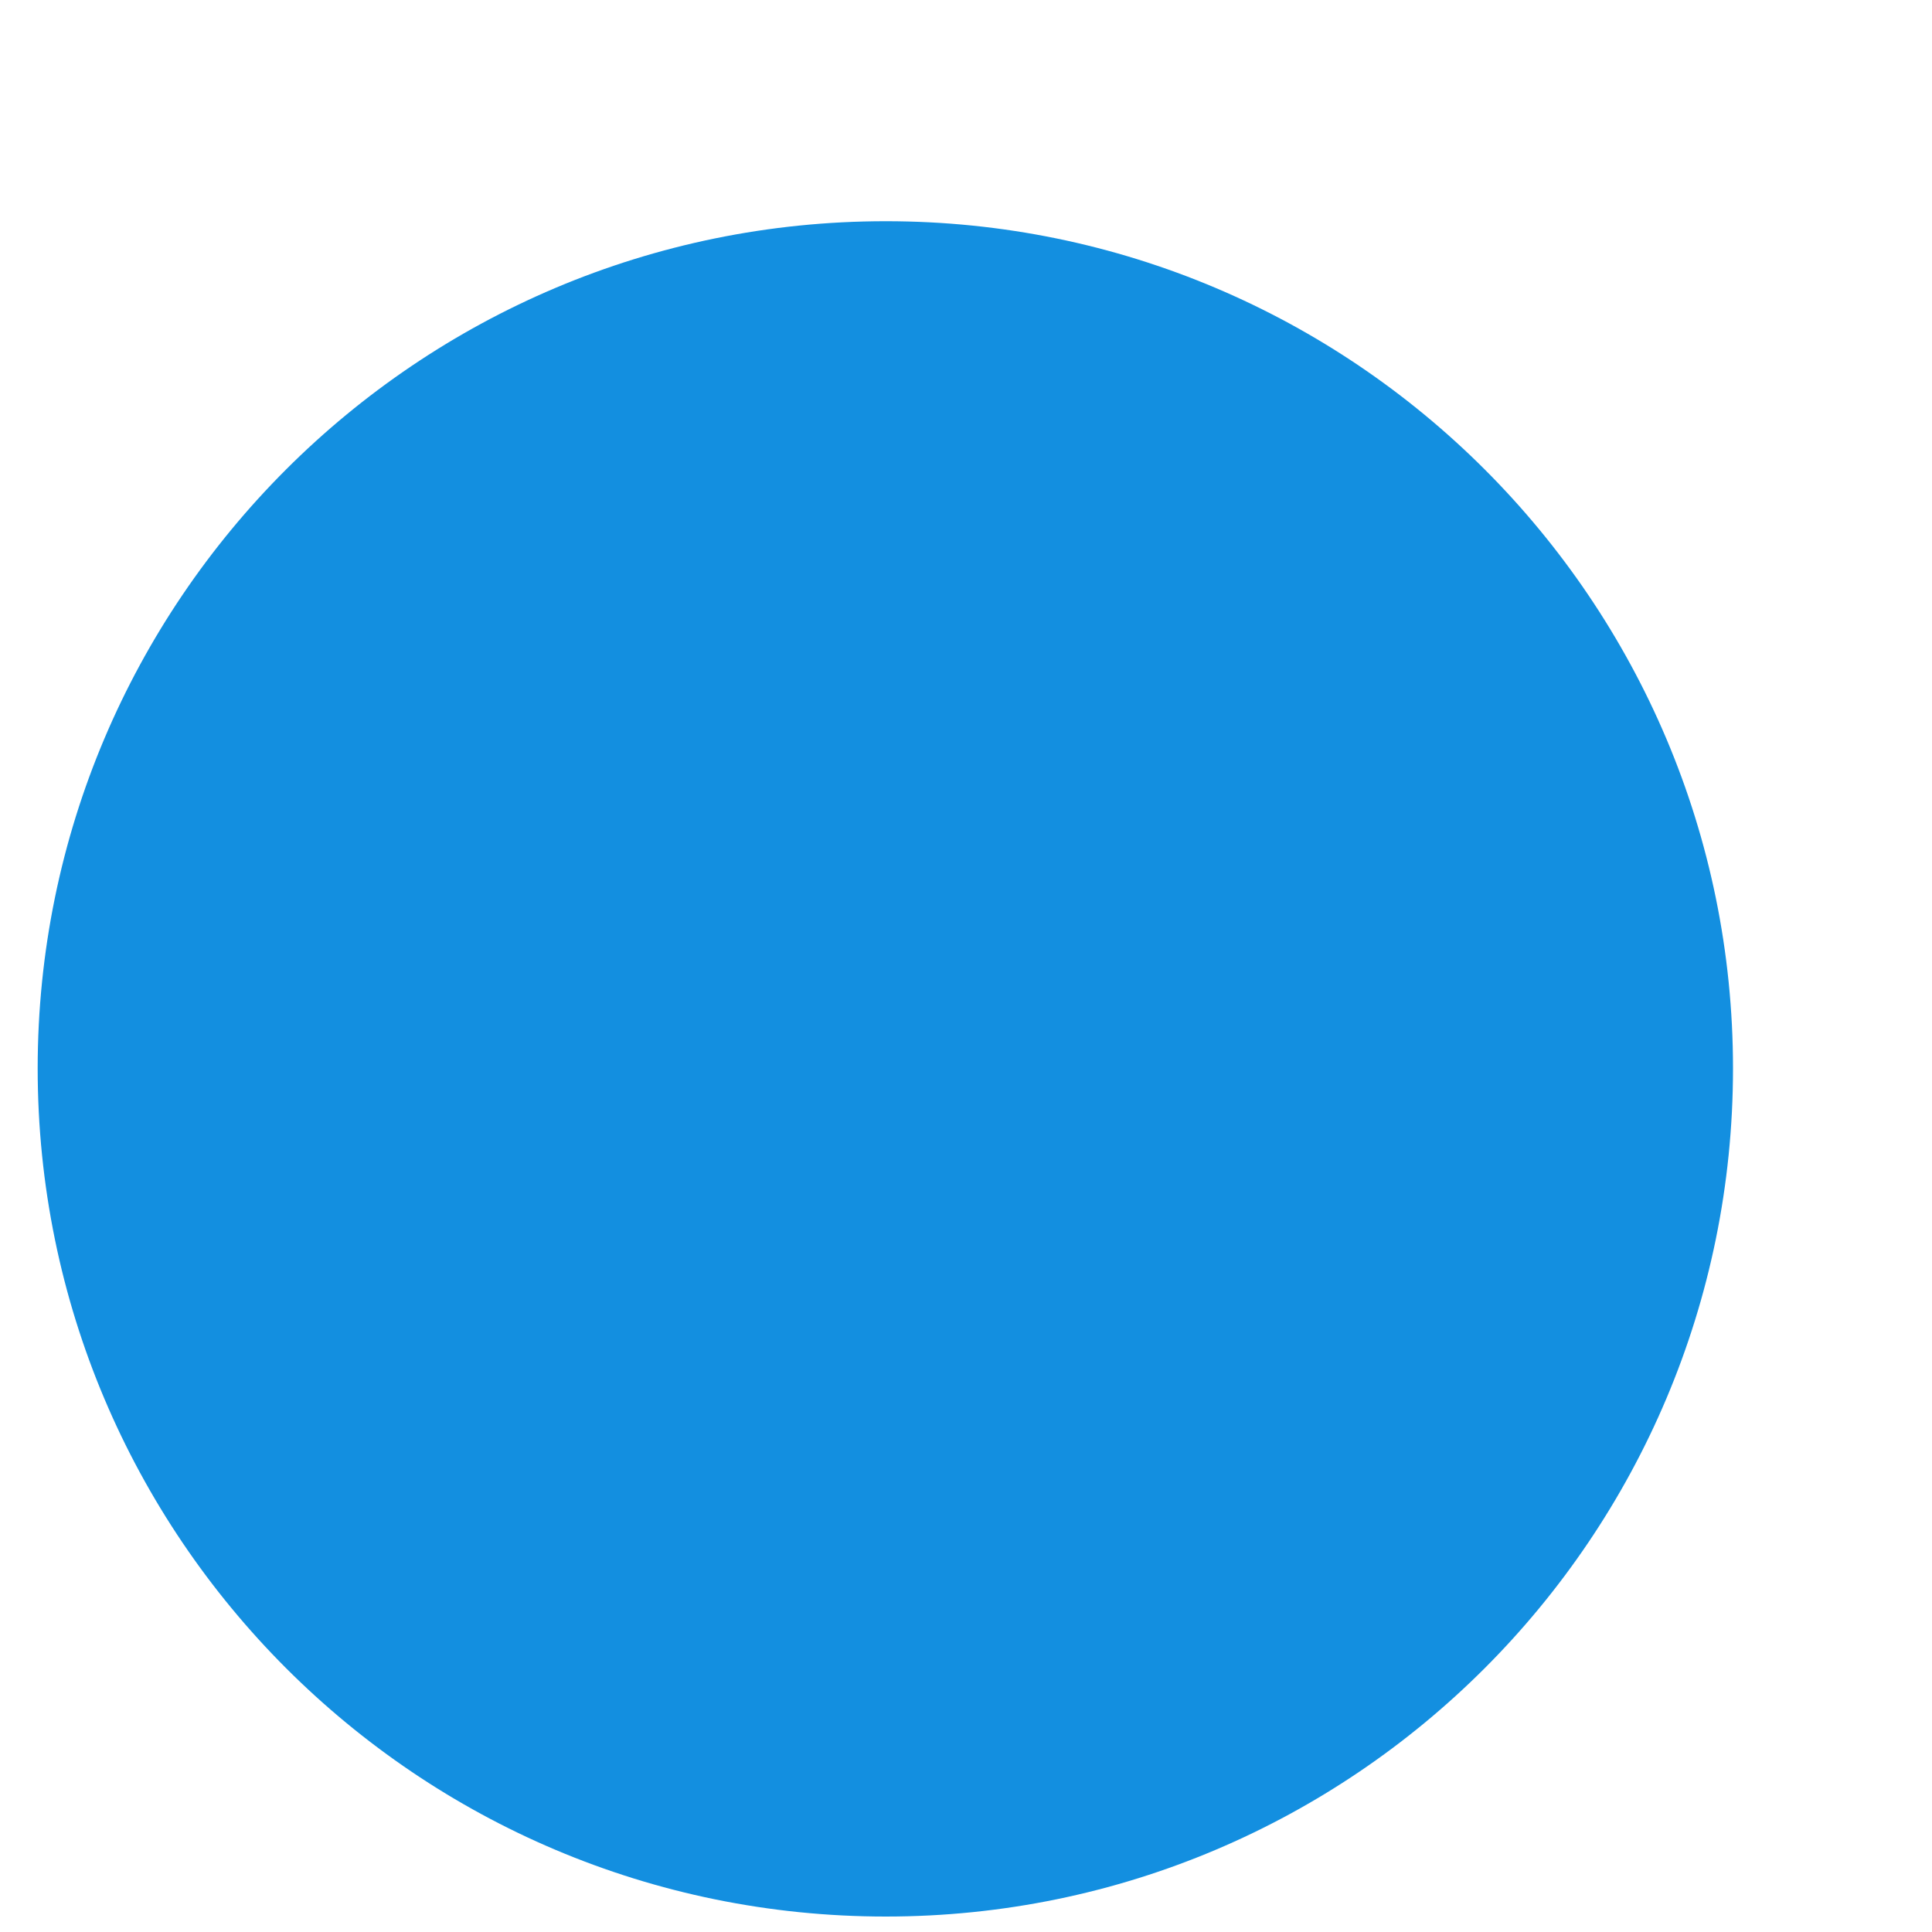
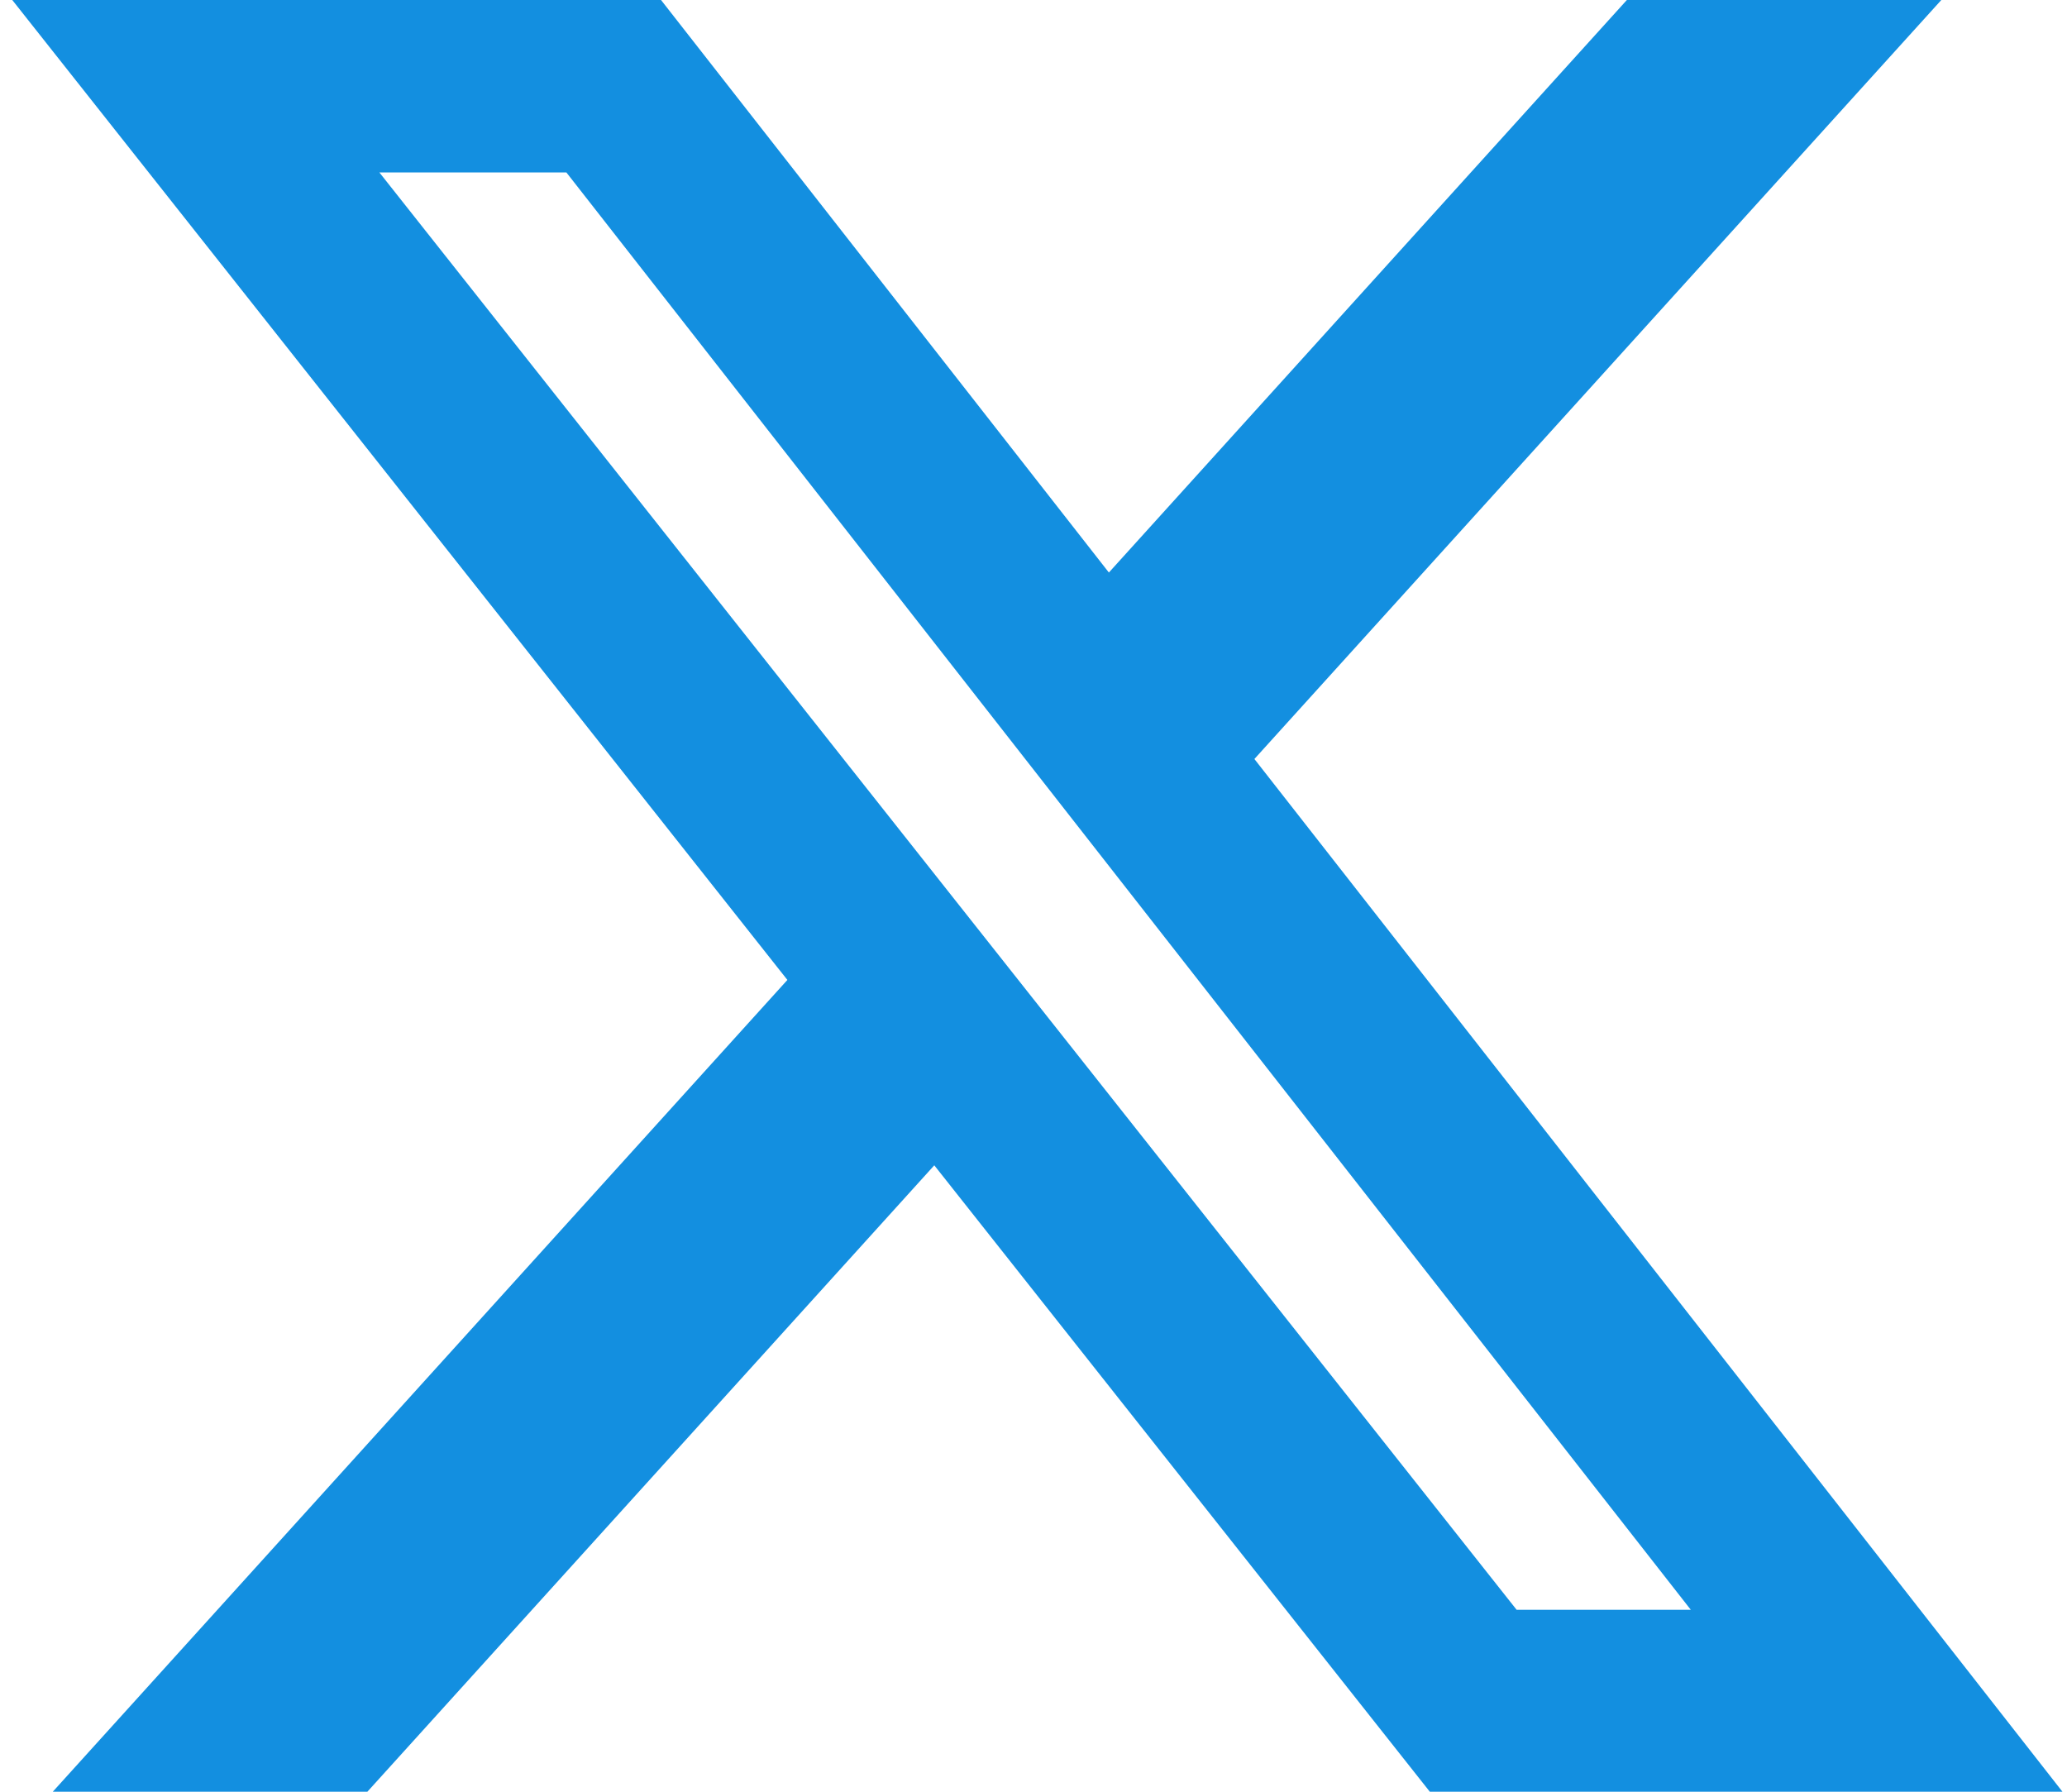
- <svg xmlns="http://www.w3.org/2000/svg" version="1.1" width="2px" height="2px">
-   <g transform="matrix(1 0 0 1 -2483 -540 )">
-     <path d="M 0.039 1.106  C 0.039 1.591  0.432 1.984  0.917 1.984  C 1.401 1.984  1.794 1.591  1.794 1.106  C 1.794 0.622  1.401 0.229  0.917 0.229  C 0.432 0.229  0.039 0.622  0.039 1.106  Z " fill-rule="nonzero" fill="#138fe0" stroke="none" transform="matrix(1 0 0 1 2483 540 )" />
+ <svg xmlns="http://www.w3.org/2000/svg" version="1.1" width="15px" height="13px">
+   <g transform="matrix(1 0 0 1 -416 -455 )">
+     <path d="M 8.047 4.154  L 11.806 0  L 14.088 0  L 9.103 5.507  L 14.967 13  L 10.376 13  L 6.78 8.455  L 2.666 13  L 0.383 13  L 5.714 7.11  L 0.089 0  L 4.797 0  L 8.047 4.154  Z M 2.753 1.251  L 11.006 11.68  L 12.27 11.68  L 4.11 1.251  L 2.753 1.251  Z " fill-rule="nonzero" fill="#138fe0" stroke="none" transform="matrix(1 0 0 1 416 455 )" />
  </g>
</svg>
